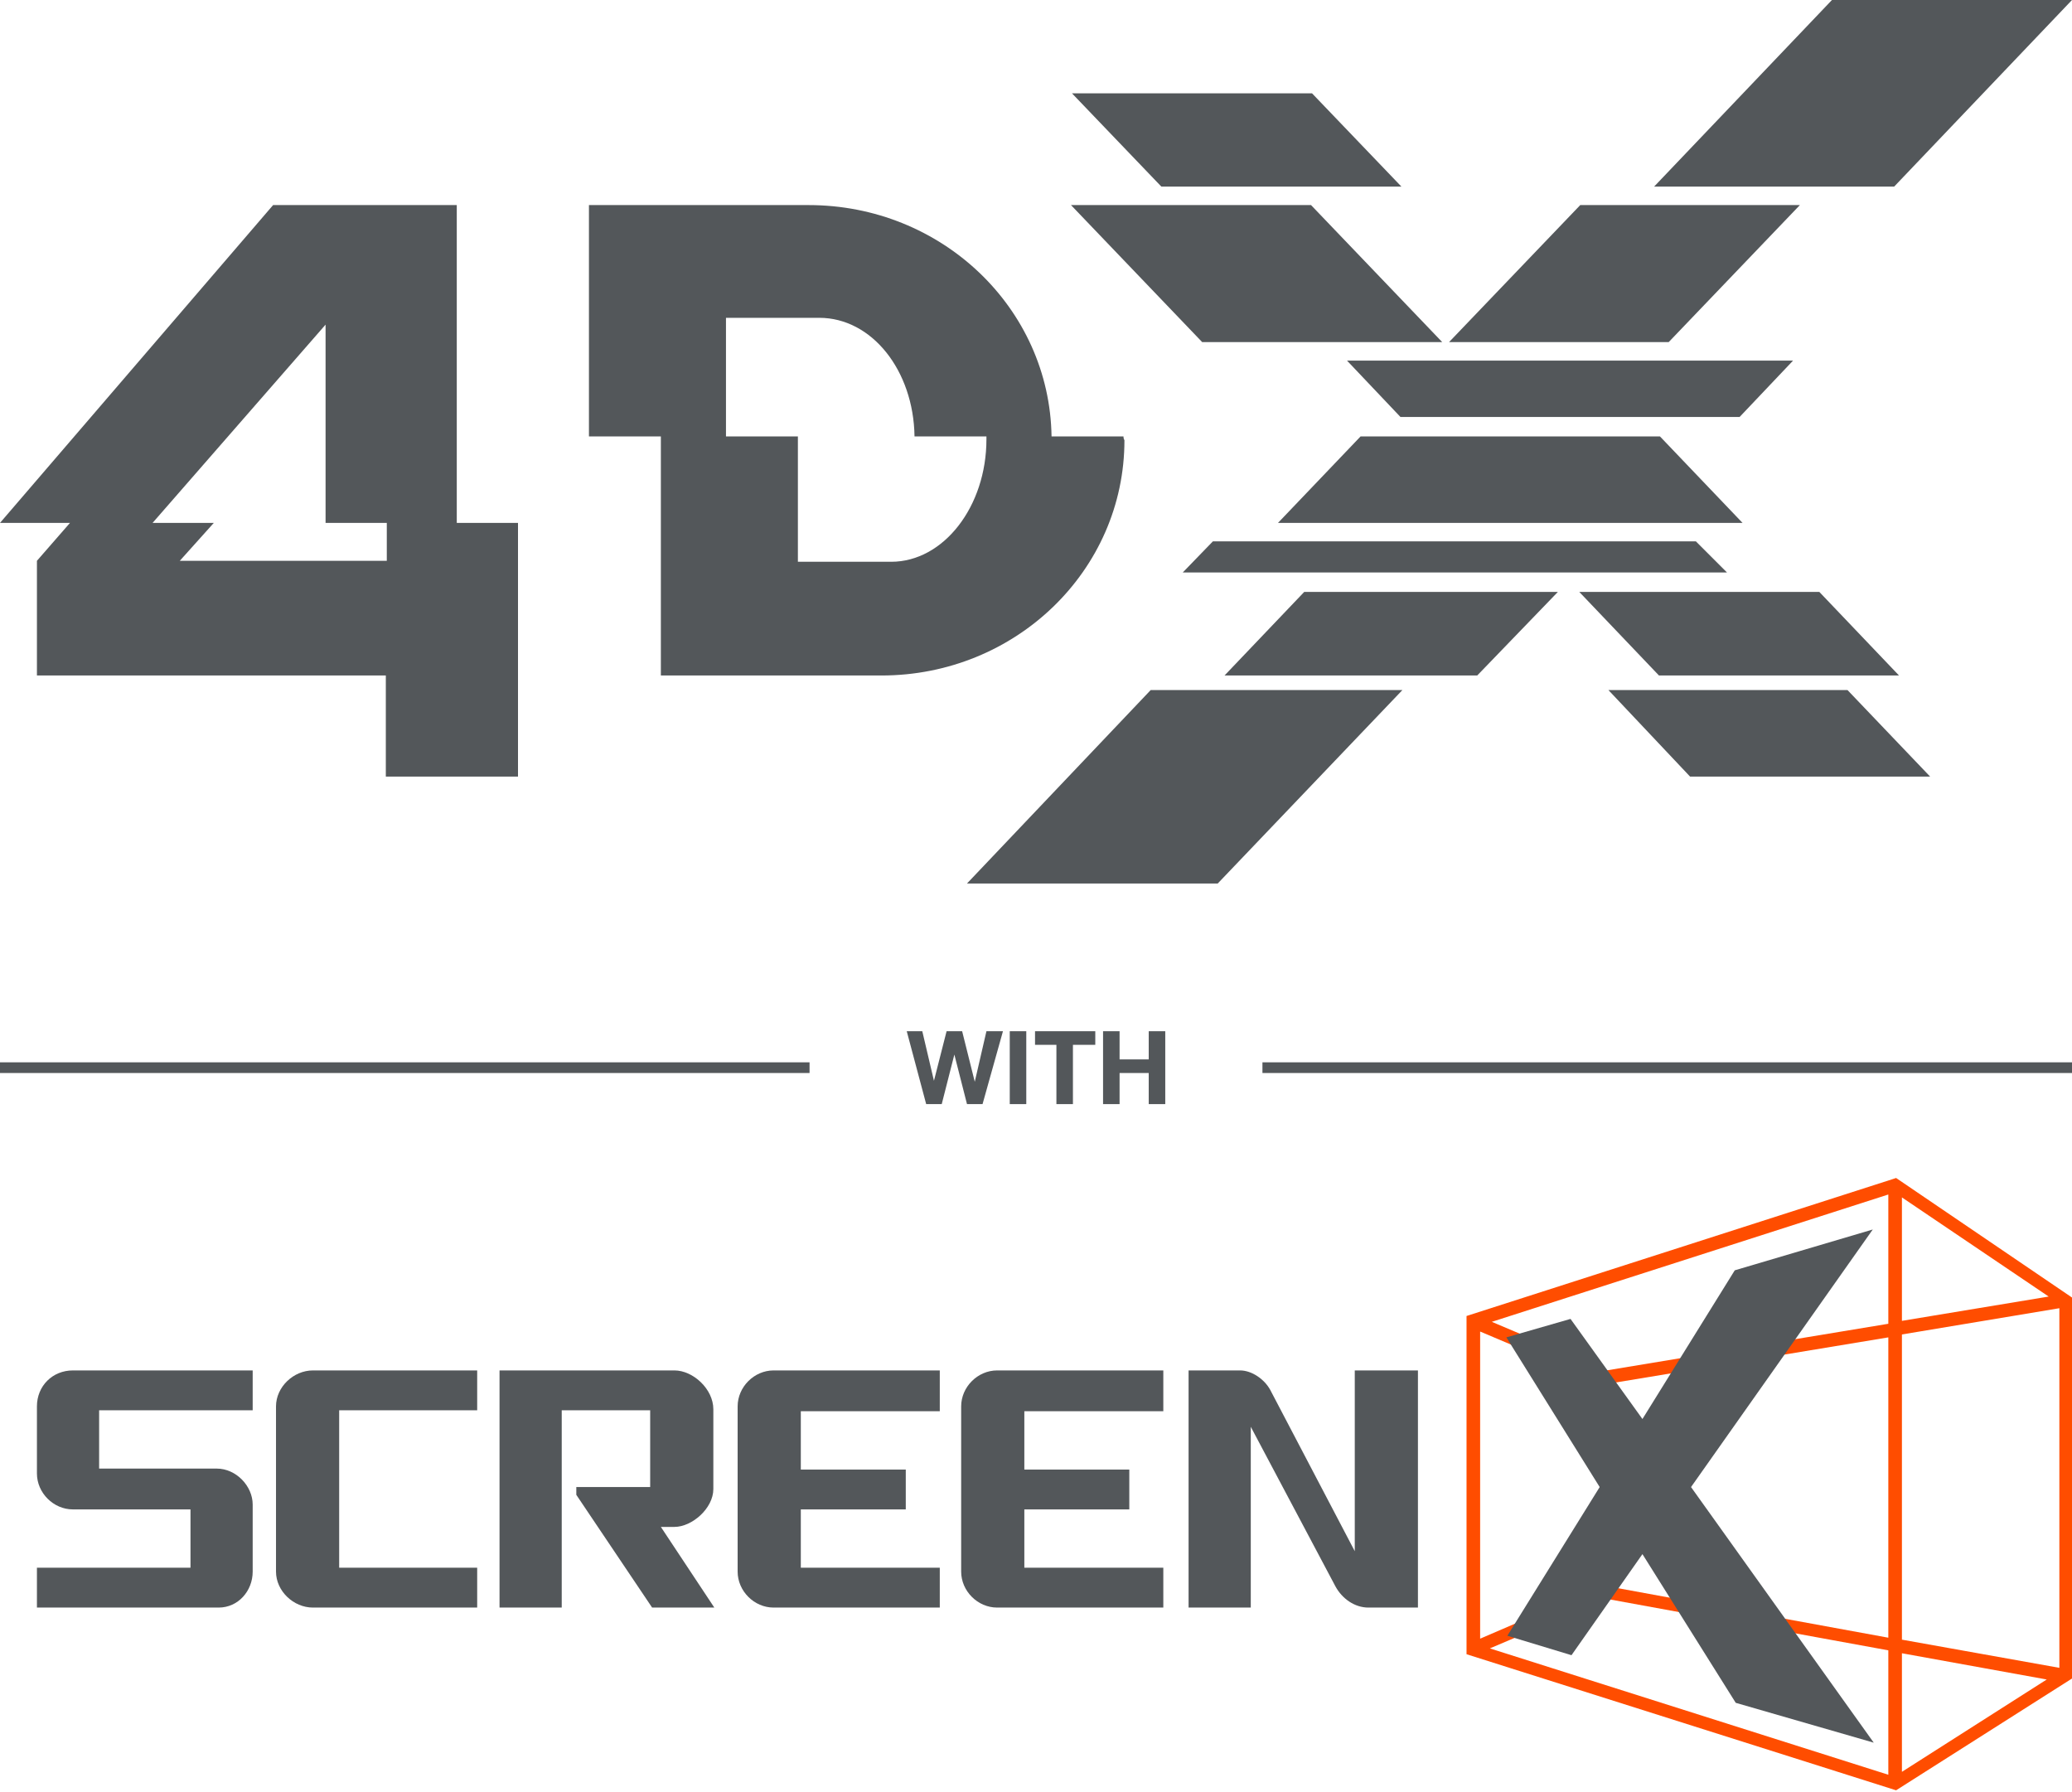
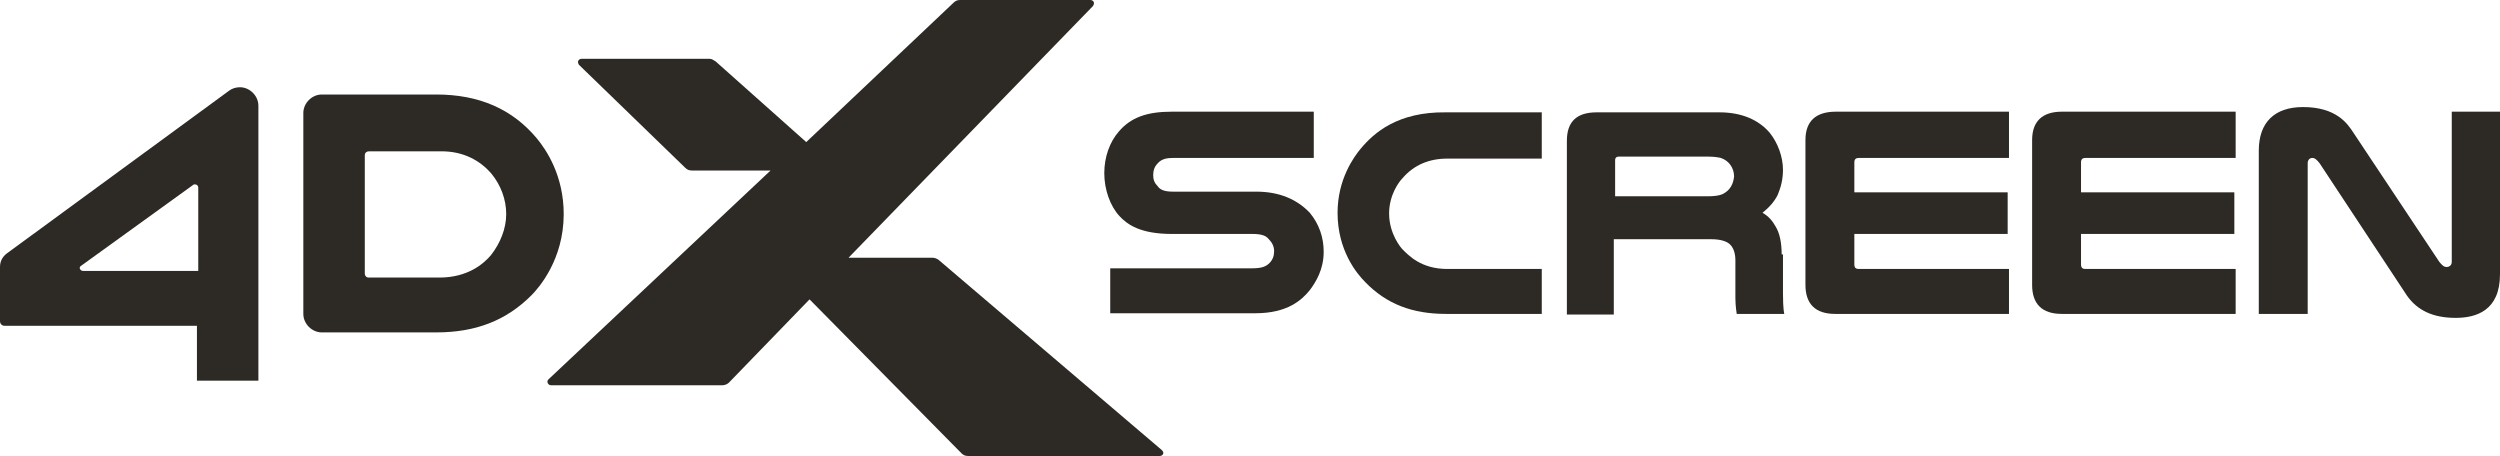
- <svg xmlns="http://www.w3.org/2000/svg" version="1.1" id="レイヤー_1" x="0px" y="0px" width="213.2px" height="184.3px" viewBox="0 0 213.2 184.3" style="enable-background:new 0 0 213.2 184.3;" xml:space="preserve">
+ <svg xmlns="http://www.w3.org/2000/svg" version="1.1" id="レイヤー_1" x="0px" y="0px" width="378.3px" height="69px" viewBox="0 0 378.3 69" style="enable-background:new 0 0 378.3 69;" xml:space="preserve">
  <style type="text/css">
- 	.st0{fill:#FF4D00;}
- 	.st1{fill:#53575A;}
+ 	.st0{fill:#2D2A26;}
</style>
  <g>
-     <path class="st0" d="M195.1,121.2l-0.3,0.1l-43.9,14.1v34.8l44.2,14l18.1-11.5v-39.2L195.1,121.2z M194.3,136.2l-29,4.8l-11.8-5   l40.8-13.1V136.2z M195.7,123.2l15.1,10.2l-15.1,2.5V123.2z M165.9,142.3l28.4-4.7v30.9l-28.4-5.2V142.3z M164.6,142.2v21.1   l-12.3,5.3v-31.6L164.6,142.2z M165.3,164.5l29,5.3v12.8l-41-13L165.3,164.5z M195.7,170.1l14.9,2.7l-14.9,9.5V170.1z M195.7,168.7   v-31.4l16.2-2.7v37L195.7,168.7z" />
-     <path class="st1" d="M26,145.1V141H7.5c-2.1,0-3.7,1.6-3.7,3.7v6.9c0,2,1.7,3.7,3.7,3.7h12.1l0,6H3.8v4.1h18.7c2,0,3.5-1.7,3.5-3.7   v-6.9c0-1.9-1.7-3.7-3.7-3.7H10.2v-6H26z" />
-     <path class="st1" d="M49.1,145.1V141H32.2c-2,0-3.8,1.7-3.8,3.7v17c0,2,1.8,3.7,3.8,3.7h16.9v-4.1H34.9v-16.2H49.1z" />
-     <path class="st1" d="M68,157.1h1.4c1.8,0,4-1.9,4-3.9V145c0-2.1-2.1-4-4-4h-18v24.4h6.4v-20.3h9.1v7.9h-7.6v0.8l7.8,11.6h6.4   L68,157.1z" />
-     <path class="st1" d="M96.7,145.1V141H79.6c-2,0-3.7,1.7-3.7,3.7v17c0,2,1.7,3.7,3.7,3.7h17.1v-4.1H82.4v-6h10.8v-4.1H82.4v-6H96.7z   " />
-     <path class="st1" d="M119.7,145.1V141h-17.1c-2,0-3.7,1.7-3.7,3.7v17c0,2,1.7,3.7,3.7,3.7h17.1v-4.1h-14.3v-6h10.8v-4.1h-10.8v-6   H119.7z" />
-     <path class="st1" d="M145.8,141h-6.4v18.6l-8.7-16.6c-0.6-1.1-1.9-2-3.1-2h-5.3v24.4h6.4v-18.6l8.7,16.4c0.7,1.3,2,2.2,3.4,2.2h5.1   V141z" />
-     <polygon class="st1" points="192.7,126.5 178.5,130.7 169,146 161.6,135.7 155,137.6 164.6,153 155.1,168.3 161.7,170.3 169,159.9    178.6,175.2 192.8,179.3 174,153  " />
-     <path class="st1" d="M47,53.8V21.1H28.1L0,53.8h7.2l-3.4,3.9v11.8h35.9v10.4h13.6V53.8H47z M39.8,57.7H18.5l3.5-3.9h-6.3l17.8-20.4   v20.4h6.3V57.7z" />
-     <path class="st1" d="M115.6,44.9h-7.4c-0.2-13.2-11.3-23.8-25-23.8H60.6v23.8h7.4v24.6h22.7c13.8,0,25-10.8,25-24.2   C115.6,45.1,115.6,45,115.6,44.9 M91.7,57.8h-9.6V44.9h-7.4V32.7h9.6c5.4,0,9.7,5.4,9.8,12.2h7.4c0,0.1,0,0.2,0,0.3   C101.5,52.1,97.1,57.8,91.7,57.8" />
-     <polygon class="st1" points="124.8,55.7 121.7,58.9 177.7,58.9 174.5,55.7  " />
-     <polygon class="st1" points="140,44.9 131.5,53.8 179.3,53.8 170.8,44.9  " />
-     <polygon class="st1" points="138.6,37.1 144.1,42.9 179,42.9 184.5,37.1  " />
-     <polygon class="st1" points="123.7,35.2 148.4,35.2 134.9,21.1 110.2,21.1  " />
-     <polygon class="st1" points="149.1,35.2 171.7,35.2 185.2,21.1 162.6,21.1  " />
-     <polygon class="st1" points="119.5,19.2 144.2,19.2 135,9.6 110.3,9.6  " />
-     <polygon class="st1" points="188.5,0 170.2,19.2 194.9,19.2 213.2,0  " />
-     <polygon class="st1" points="187.2,60.9 162.5,60.9 170.7,69.5 195.4,69.5  " />
-     <polygon class="st1" points="99.5,90.9 125.3,90.9 144.3,71 118.4,71  " />
-     <polygon class="st1" points="160.3,60.9 134.2,60.9 126,69.5 152,69.5  " />
-     <polygon class="st1" points="173.9,79.9 198.6,79.9 190.1,71 165.5,71  " />
-     <polygon class="st1" points="101.1,113.6 99.5,113.6 98.2,108.5 98.2,108.5 96.9,113.6 95.3,113.6 93.3,106.1 94.9,106.1    96.1,111.2 96.1,111.2 97.4,106.1 99,106.1 100.3,111.3 100.3,111.3 101.5,106.1 103.2,106.1  " />
-     <rect x="103.9" y="106.1" class="st1" width="1.7" height="7.5" />
-     <polygon class="st1" points="108.7,107.5 106.5,107.5 106.5,106.1 112.7,106.1 112.7,107.5 110.4,107.5 110.4,113.6 108.7,113.6     " />
-     <polygon class="st1" points="113.5,106.1 115.2,106.1 115.2,109 118.2,109 118.2,106.1 119.9,106.1 119.9,113.6 118.2,113.6    118.2,110.4 115.2,110.4 115.2,113.6 113.5,113.6  " />
-     <rect y="109.3" class="st1" width="83.3" height="1.1" />
-     <rect x="129.9" y="109.3" class="st1" width="83.3" height="1.1" />
+     <path class="st0" d="M81.2,20.9c-3.7-4.4-8.7-6.6-15.2-6.6H48.7c-1.5,0-2.8,1.3-2.8,2.8v30.4c0,1.5,1.3,2.8,2.8,2.8H66   c6,0,10.6-1.8,14.4-5.6c1.1-1.1,4.9-5.4,4.9-12.3C85.3,26.6,82.7,22.7,81.2,20.9 M74.3,38.6c-1.1,1.3-3.5,3.4-7.8,3.4H55.8   c-0.4,0-0.6-0.3-0.6-0.6V23.5c0-0.4,0.3-0.6,0.6-0.6h10.7c3.8-0.1,6.3,1.6,7.8,3.3c1.5,1.8,2.3,4,2.3,6.2   C76.6,34.6,75.7,36.8,74.3,38.6" />
+     <path class="st0" d="M36.3,13.2c-0.6,0-1.2,0.2-1.6,0.5L1.1,38.3C0.4,38.8,0,39.5,0,40.4v8.2c0,0.4,0.3,0.7,0.7,0.7h29.1l0,8.3h9.3   l0-41.6C39.1,14.5,37.8,13.2,36.3,13.2 M29.9,41H12.6c-0.2,0-0.4-0.1-0.5-0.3c-0.1-0.2,0-0.4,0.2-0.5l16.9-12.2   c0.1-0.1,0.2-0.1,0.3-0.1c0.3,0,0.5,0.2,0.5,0.5V41z" />
+     <path class="st0" d="M142,39.3c-0.3-0.2-0.6-0.3-0.9-0.3h-12.7l37-38.1c0.1-0.2,0.2-0.4,0.1-0.6C165.4,0.1,165.2,0,165,0h-19.7   c-0.4,0-0.7,0.1-1,0.4L122,21.5L108.3,9.3c-0.3-0.2-0.6-0.4-0.9-0.4H88c-0.2,0-0.4,0.1-0.5,0.3c-0.1,0.2,0,0.4,0.1,0.6l16.1,15.6   c0.3,0.3,0.6,0.4,1,0.4h11.9L83,57.4c-0.2,0.2-0.2,0.4-0.1,0.6c0.1,0.2,0.3,0.3,0.5,0.3h25.9c0.4,0,0.8-0.2,1-0.4l12.2-12.6   l23,23.3c0.3,0.3,0.6,0.4,1,0.4h29c0.2,0,0.4-0.1,0.5-0.3c0.1-0.2,0-0.4-0.2-0.6L142,39.3z" />
+     <path class="st0" d="M371,16.9v22.7c0,0.5-0.3,0.8-0.8,0.8c-0.4,0-0.7-0.3-1.1-0.8L356,19.9c-0.8-1.2-2.5-3.7-7.5-3.7   c-4.3,0-6.7,2.3-6.7,6.6v24.7h7.4V24.7c0-0.5,0.3-0.8,0.7-0.8c0.4,0,0.7,0.3,1.1,0.8l13.2,20c1.6,2.3,4,3.4,7.4,3.4   c3.1,0,6.7-1.1,6.7-6.6V16.9H371z" />
+     <path class="st0" d="M205.9,22.5c-1,1.2-3.5,4.6-3.5,9.7c0,5.7,2.9,9.2,4.2,10.5c3.2,3.3,7.1,4.8,12.2,4.8h14.5v-6.8h-14.3   c-4,0-5.9-2.1-6.8-3c-0.2-0.2-2-2.3-2-5.4c0-2.8,1.5-4.8,2-5.3c1.7-2,4-3,6.8-3h14.3v-7h-14.5C211.5,16.9,207.9,20.1,205.9,22.5" />
+     <path class="st0" d="M190.1,29h-12.6c-1.1,0-1.9-0.2-2.3-0.8c-0.5-0.5-0.7-1-0.7-1.7c0-0.7,0.2-1.3,0.7-1.8   c0.6-0.7,1.5-0.8,2.3-0.8h21.3v-7h-21.5c-3.8,0-6.2,0.9-8,3c-1.4,1.6-2.2,3.9-2.2,6.3c0,2.5,0.9,5,2.3,6.5c1.2,1.3,3.2,2.7,7.9,2.7   h12.2c1.5,0,2.1,0.3,2.5,0.8c0.5,0.5,0.8,1.1,0.8,1.8c0,0.7-0.2,1.3-0.7,1.8c-0.5,0.5-1.1,0.8-2.6,0.8H168v6.8h22   c4.8,0,7-2,8.2-3.5c0.9-1.2,2.1-3.1,2.1-5.8c0-2.2-0.7-4.2-2.1-5.9C196.2,30.1,193.5,29,190.1,29" />
+     <path class="st0" d="M273.2,21.2v21.9c0,2.9,1.5,4.4,4.5,4.4H304v-6.8h-22.7c-0.5,0-0.7-0.2-0.7-0.7v-4.6h23.2v-6.3h-23.2v-4.5   c0-0.5,0.2-0.7,0.7-0.7H304v-7h-26.2C274.7,16.9,273.2,18.4,273.2,21.2" />
+     <path class="st0" d="M307.5,21.2v21.9c0,2.9,1.5,4.4,4.5,4.4h26.3v-6.8h-22.7c-0.5,0-0.7-0.2-0.7-0.7v-4.6h23.2v-6.3h-23.2v-4.5   c0-0.5,0.2-0.7,0.7-0.7h22.7v-7H312C309,16.9,307.5,18.4,307.5,21.2" />
+     <path class="st0" d="M269.6,38.5c0-1.8-0.3-3.2-0.9-4.2c-0.5-0.9-1.1-1.6-2-2.1c1-0.8,1.8-1.7,2.3-2.7c0.5-1.2,0.8-2.4,0.8-3.8   c0-2-0.8-4.1-2-5.6c-1.7-2-4.3-3.1-7.6-3.1h-18.6c-3,0-4.5,1.4-4.5,4.3v26.3h7.1V36.2h14.8c1.3,0,2.3,0.3,2.8,0.8   c0.5,0.5,0.8,1.3,0.8,2.4v5.7c0,1.2,0.2,2.4,0.2,2.4h7.2c0,0-0.2-0.6-0.2-3.1V38.5z M260.6,29.4c-0.5,0.2-1.2,0.3-2.1,0.3h-14.1   v-5.5c0-0.3,0.2-0.5,0.5-0.5h13.6c0.8,0,1.5,0.1,1.9,0.2c1.2,0.4,2,1.5,2,2.8C262.3,27.7,261.9,28.8,260.6,29.4" />
  </g>
</svg>
